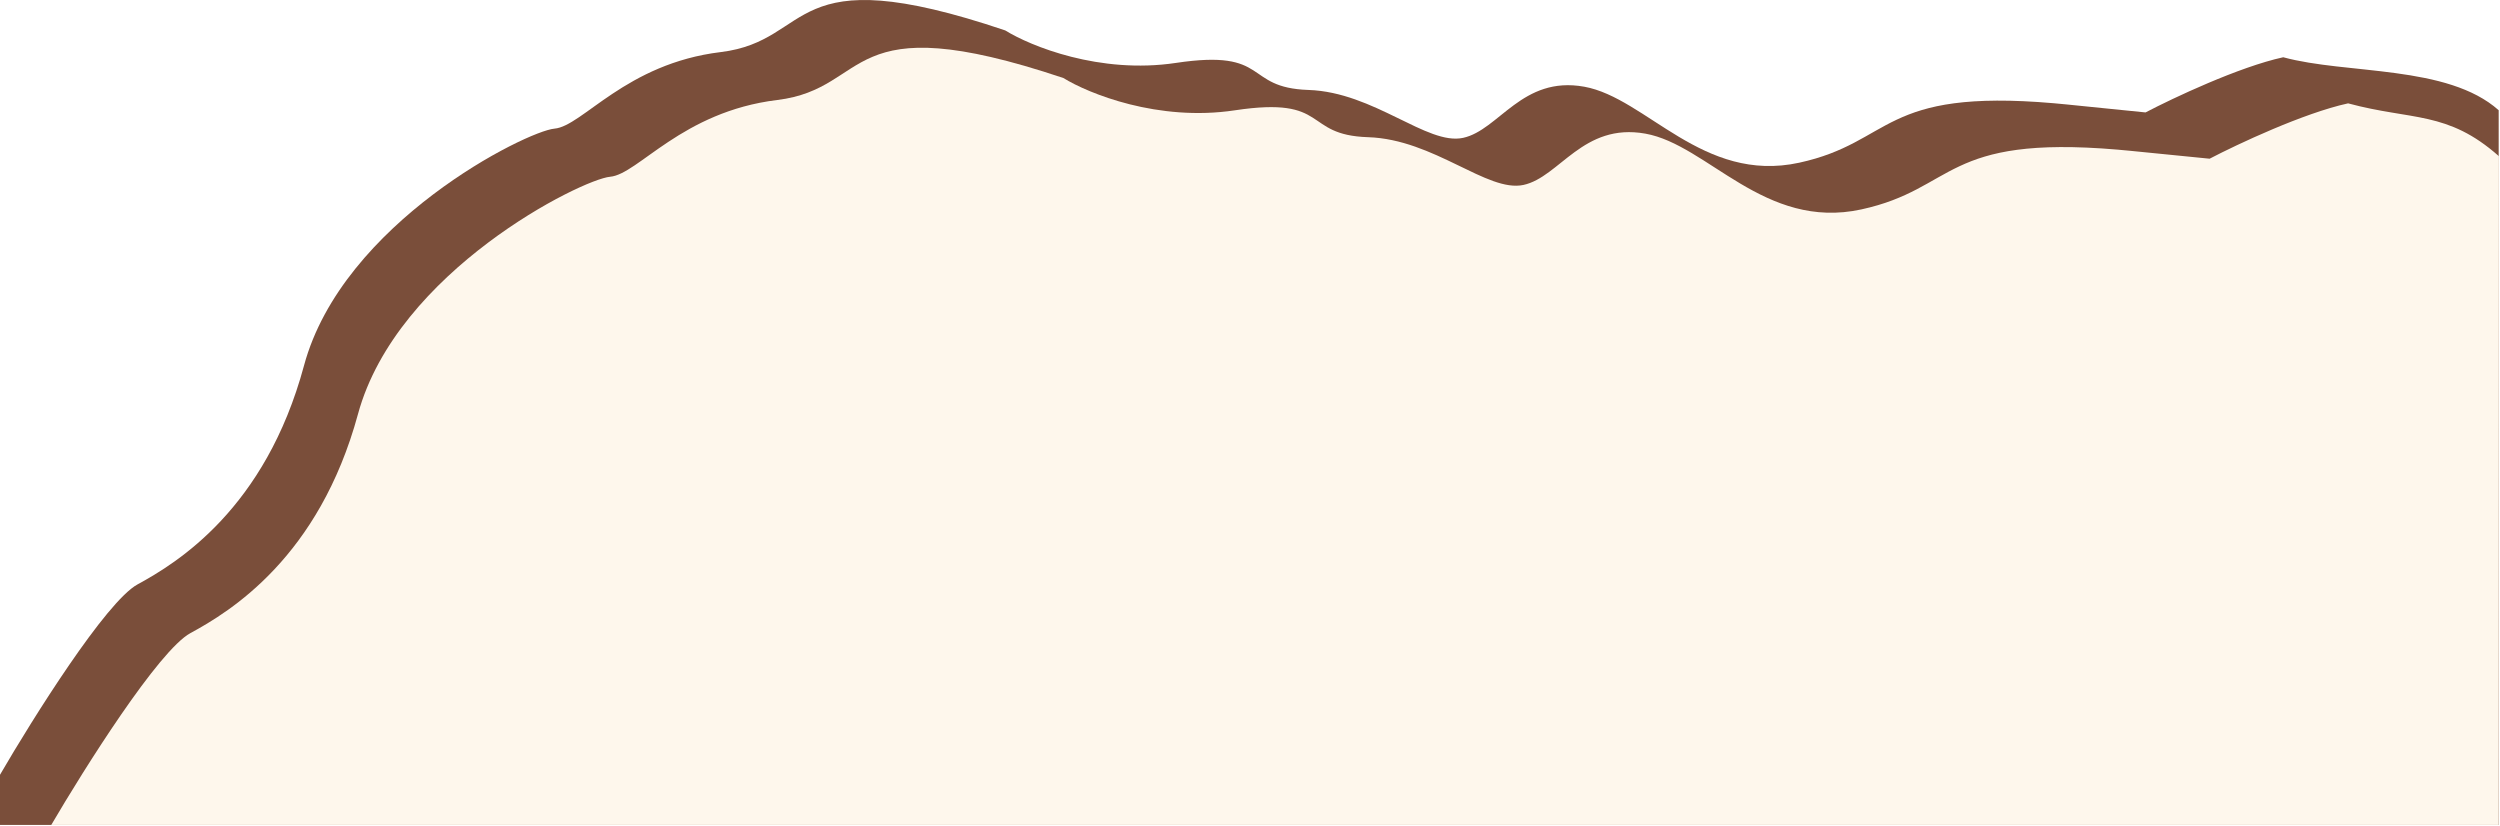
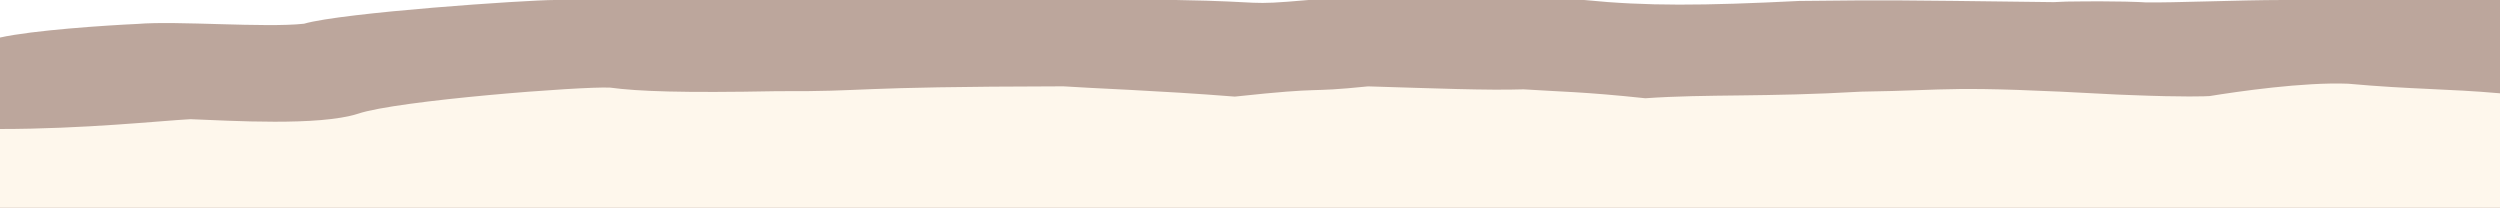
- <svg xmlns="http://www.w3.org/2000/svg" width="1686" height="557" viewBox="0 0 1686 557" fill="none">
-   <path d="M0 522.509C22.075 484.518 71.542 405.646 92.81 394.087C119.396 379.638 178.968 343.163 205.006 246.603C231.044 150.042 355.126 88.382 373.973 86.748C392.82 85.115 422.025 42.891 485.997 35.135C549.968 27.379 528.828 -29.843 677.937 20.517C694.891 31.043 741.634 50.165 792.975 42.44C857.152 32.785 838.127 59.188 882.429 60.664C926.732 62.14 962.474 98.25 986.72 92.967C1010.97 87.684 1026.49 50.915 1068.41 58.476C1110.32 66.037 1148.32 123.911 1213.37 109.737C1276.89 95.897 1268.16 59.482 1385.06 69.62C1387.88 69.865 1390.77 70.137 1393.74 70.437C1430.04 74.101 1444.9 75.607 1446.96 75.822C1465.5 66.121 1510.01 45.103 1539.81 38.61C1582.62 50.303 1650.53 43.544 1685.11 74.342L1685.11 556.321H0L0 522.509Z" fill="#7A4E3A" />
-   <path d="M34.578 556.321C56.814 518.295 107.058 438.533 128.452 426.947C155.195 412.464 215.126 375.91 241.415 279.295C267.703 182.68 392.516 120.86 411.465 119.205C430.414 117.549 459.823 75.281 524.144 67.449C588.464 59.617 567.278 2.405 717.121 52.605C734.153 63.114 781.122 82.186 832.746 74.4C897.275 64.668 878.118 91.1 922.654 92.525C967.19 93.95 1003.08 130.028 1027.46 124.715C1051.84 119.403 1067.5 82.606 1109.62 90.121C1151.75 97.635 1189.89 155.48 1255.3 141.227C1319.17 127.31 1310.44 90.896 1427.94 100.902C1430.78 101.143 1433.69 101.411 1436.67 101.708C1473.16 105.332 1488.1 106.82 1490.17 107.033C1508.81 97.308 1553.59 76.233 1583.56 69.704C1626.58 81.35 1650.5 74.556 1685.24 105.321L1685.11 556.321H34.578Z" fill="#FEF7EC" />
+ <svg xmlns="http://www.w3.org/2000/svg" width="1686" height="140" viewBox="0 0 1686 140" fill="none">
+   <path d="M0 25.32C22.075 20.385 71.542 17.088 92.81 16.127C119.396 13.915 178.968 18.865 205.006 16.002C231.044 8.452 355.126 0 373.973 0C392.82 0 422.025 0 485.997 0C549.968 0 528.828 0 677.937 0C694.891 0 741.634 0 792.975 0C857.152 1.062 838.127 3.86 882.429 0C926.732 0 962.474 0 986.72 0C1010.97 0 1026.49 0 1068.41 0C1110.32 4.211 1148.32 3.878 1213.37 0.643C1276.89 0 1268.16 0 1385.06 1.437C1387.88 1.33 1390.77 1.205 1393.74 1.066C1430.04 0.548 1444.9 1.461 1446.96 1.612C1465.5 1.946 1510.01 0 1539.81 0C1582.62 0 1650.53 0 1686 0L1686 140H0Z" fill="#7A4E3A" opacity="0.5" />
+   <path d="M0 86.995C56.814 86.995 107.058 81.554 128.452 80.375C155.195 81.399 215.126 85.149 241.415 76.708C267.703 67.743 392.516 58.104 411.465 59.095C430.414 61.619 459.823 62.731 524.144 61.491C588.464 61.829 567.278 58.497 717.121 58.22C734.153 59.47 781.122 61.043 832.746 65.148C897.275 58.232 878.118 62.798 922.654 58.248C967.19 59.591 1003.08 61.044 1027.46 60.245C1051.84 61.868 1067.5 61.785 1109.62 66.26C1151.75 63.33 1189.89 65.575 1255.3 61.805C1319.17 60.901 1310.44 57.356 1427.94 63.769C1430.78 63.858 1433.69 63.97 1436.67 64.104C1473.16 65.574 1488.1 64.957 1490.17 64.788C1508.81 61.752 1553.59 55.255 1583.56 56.46C1626.58 60.357 1650.5 59.77 1686 62.928L1686 140H0Z" fill="#FEF7EC" />
</svg>
